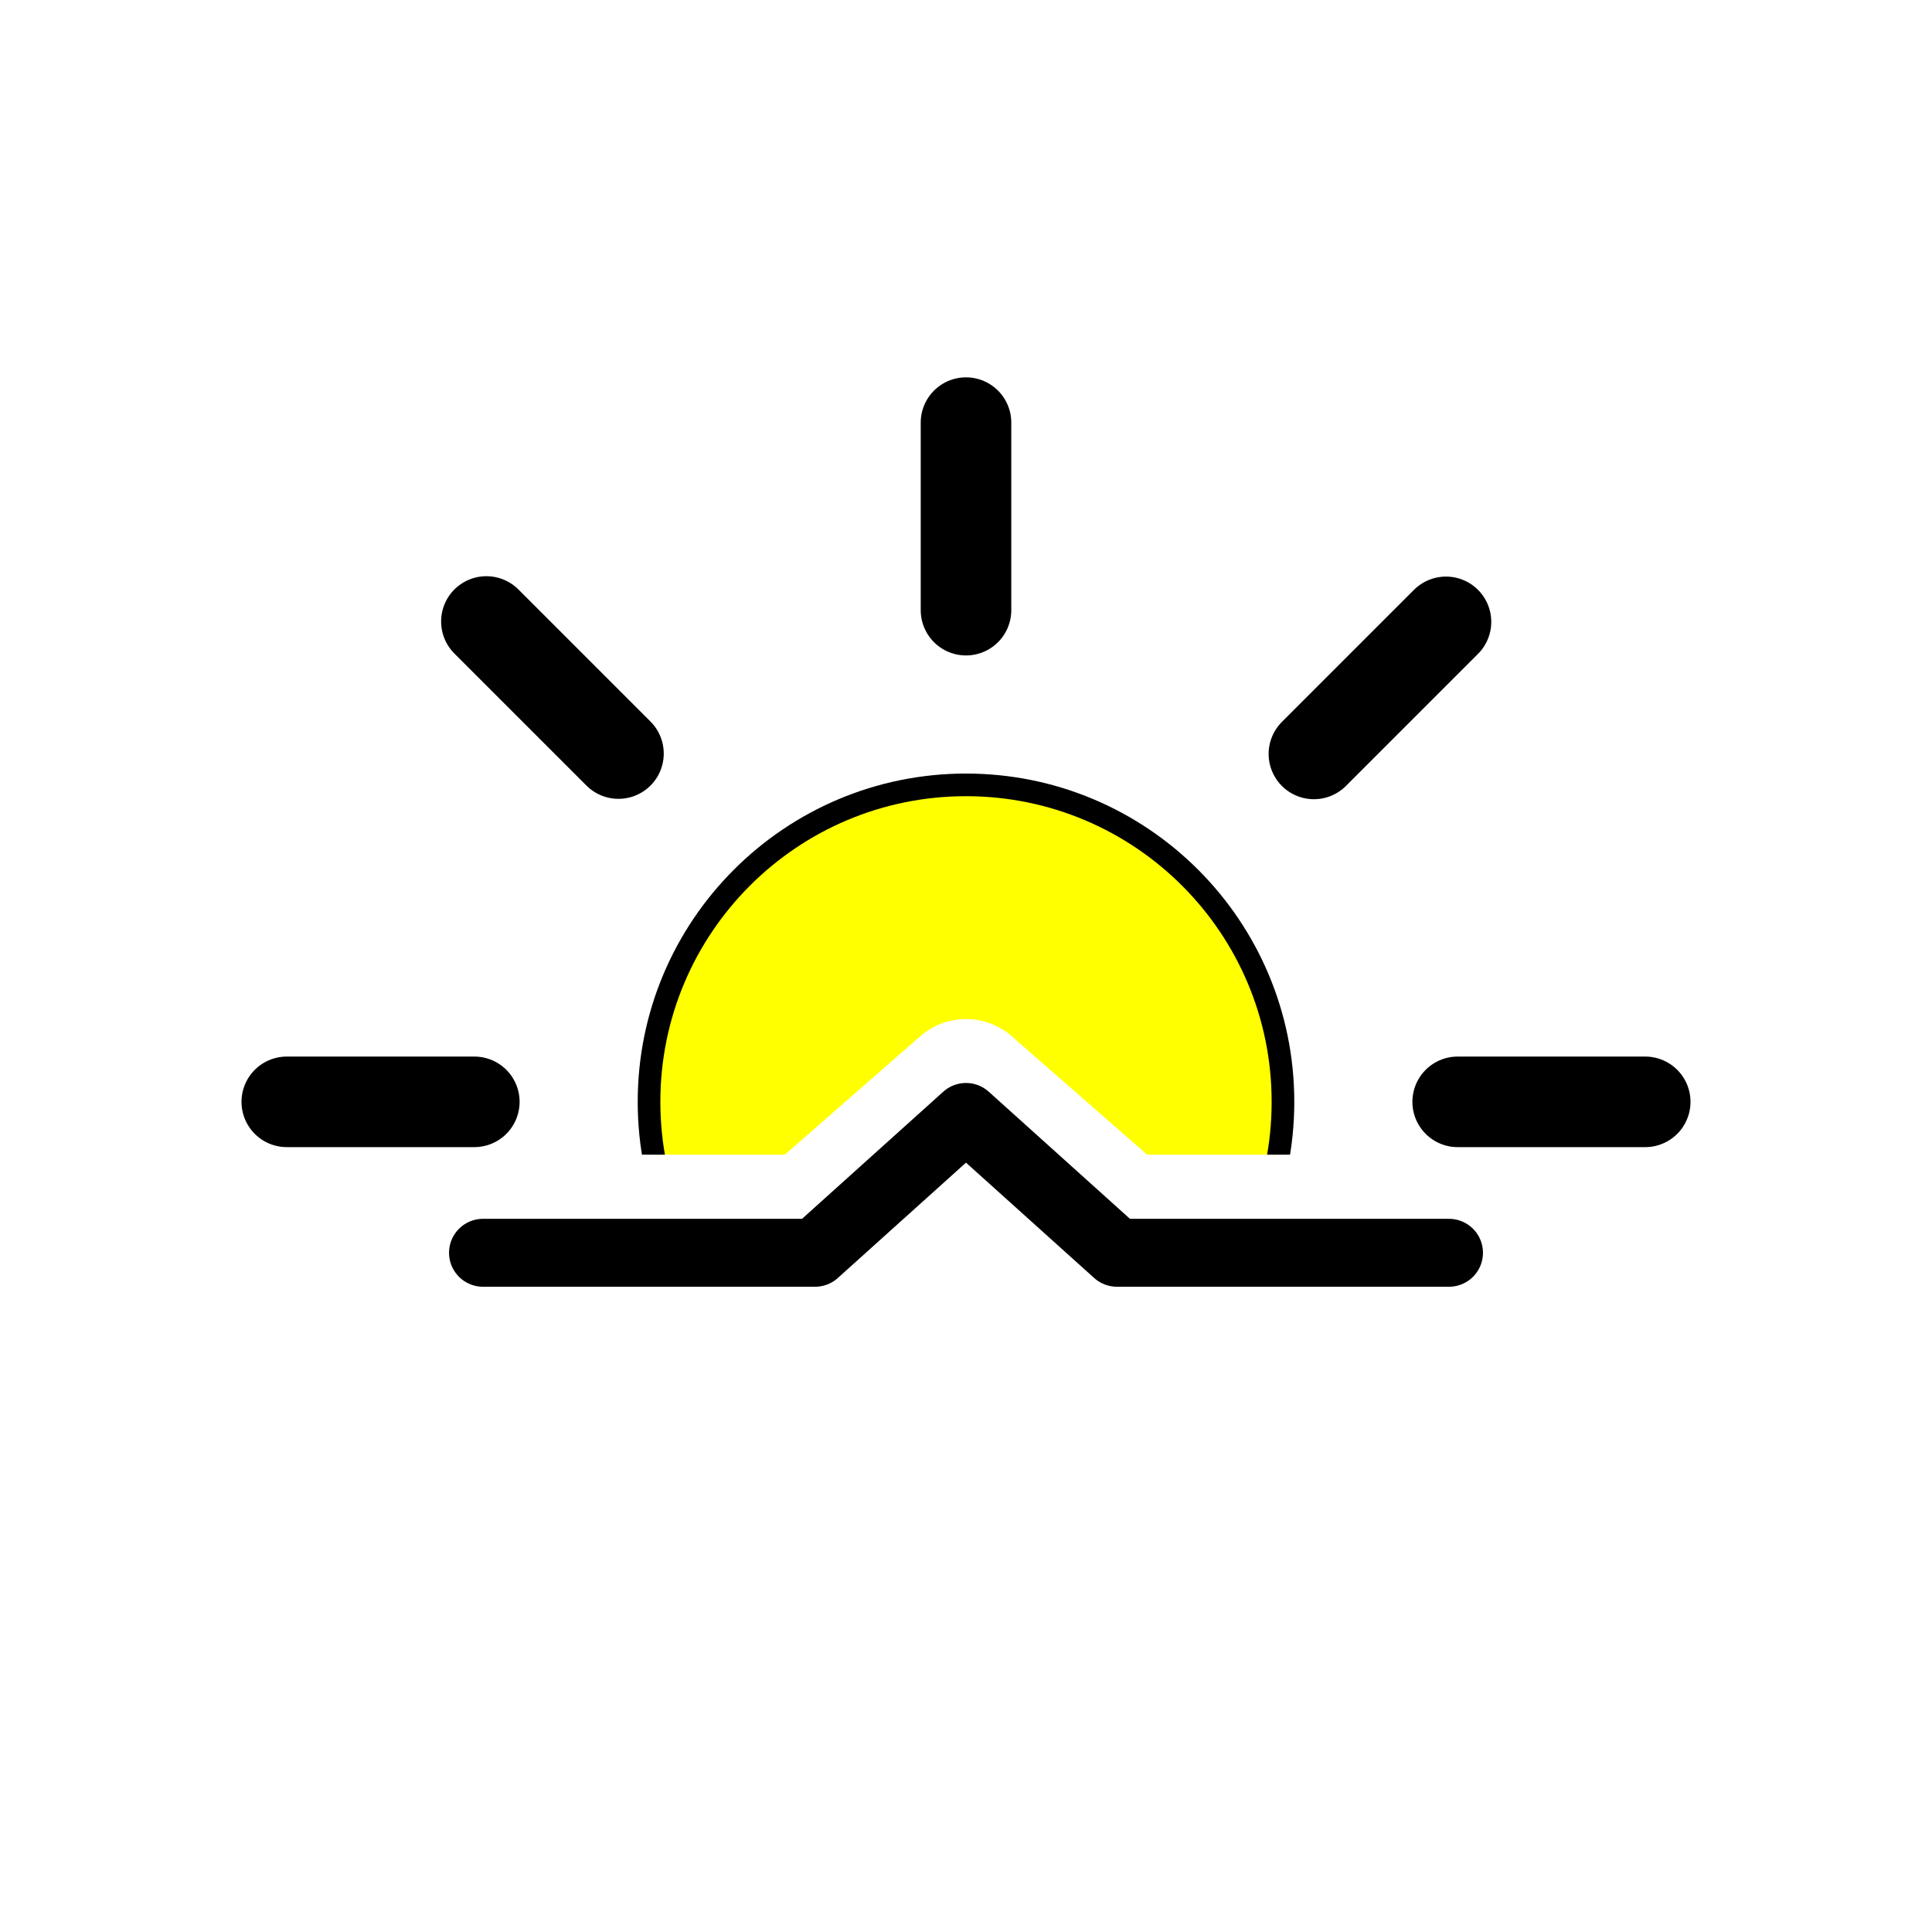
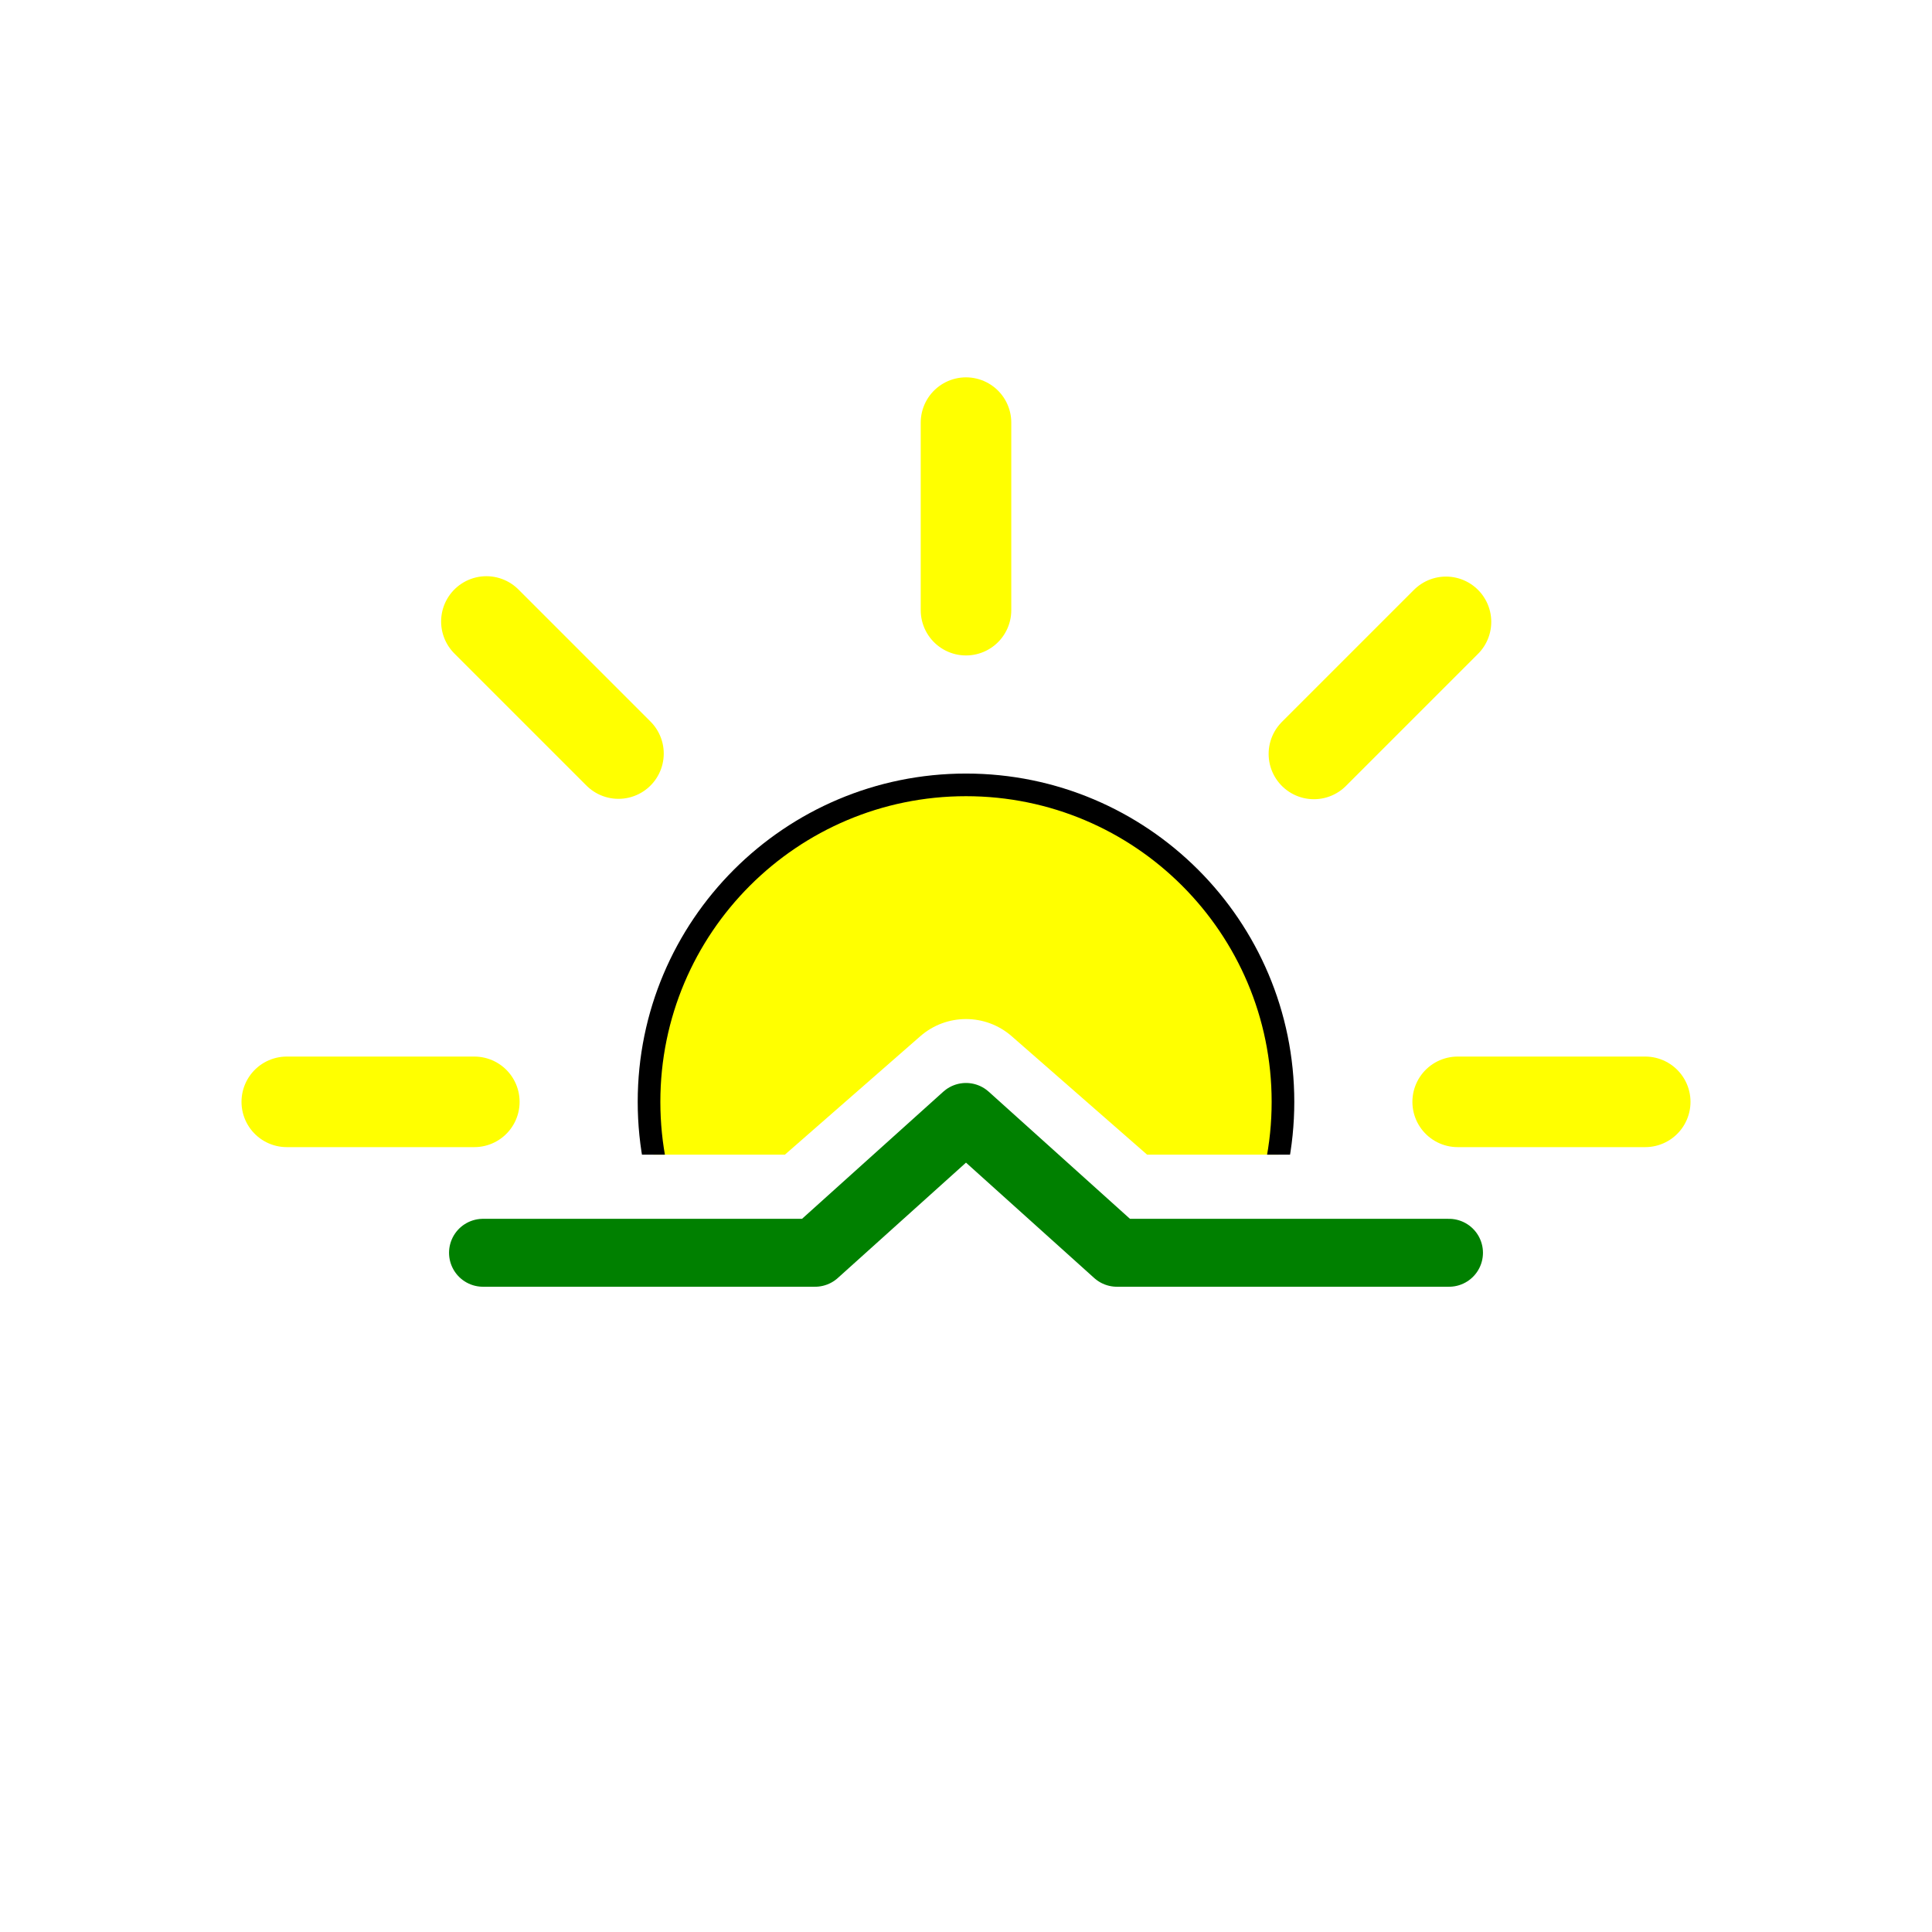
<svg xmlns="http://www.w3.org/2000/svg" xmlns:xlink="http://www.w3.org/1999/xlink" viewBox="0 0 512 512">
  <defs>
    <clipPath id="b">
      <path fill="none" d="M512 306H304l-35.9-31.4a18.4 18.4 0 00-24.2 0L208 306H0V0h512Z" />
    </clipPath>
    <symbol id="c" viewBox="0 0 384 384">
      <circle cx="192" cy="192" r="84" fill="yellow" stroke="black" stroke-miterlimit="10" stroke-width="6" />
-       <path fill="none" stroke="black" stroke-linecap="round" stroke-miterlimit="10" stroke-width="24" d="M192 61.7V12m0 360v-49.7            m92.2-222.5 35-35            M64.8 319.2l35.1-35.1            m0-184.4-35-35            m254.5 254.5-35.1-35.1            M61.7 192H12            m360 0h-49.7" />
+       <path fill="none" stroke="yellow" stroke-linecap="round" stroke-miterlimit="10" stroke-width="24" d="M192 61.7V12m0 360v-49.7            m92.2-222.5 35-35            M64.8 319.2l35.1-35.1            m0-184.4-35-35            m254.5 254.5-35.1-35.1            M61.7 192H12            m360 0h-49.7" />
    </symbol>
  </defs>
  <g clip-path="url(#b)">
    <use xlink:href="#c" width="384" height="384" transform="translate(64 100)" />
  </g>
-   <path fill="none" stroke="black" stroke-linecap="round" stroke-linejoin="round" stroke-width="18" d="M128 332h88l40-36 40 36h88" />
+   <path fill="none" stroke="green" stroke-linecap="round" stroke-linejoin="round" stroke-width="18" d="M128 332h88l40-36 40 36h88" />
</svg>
